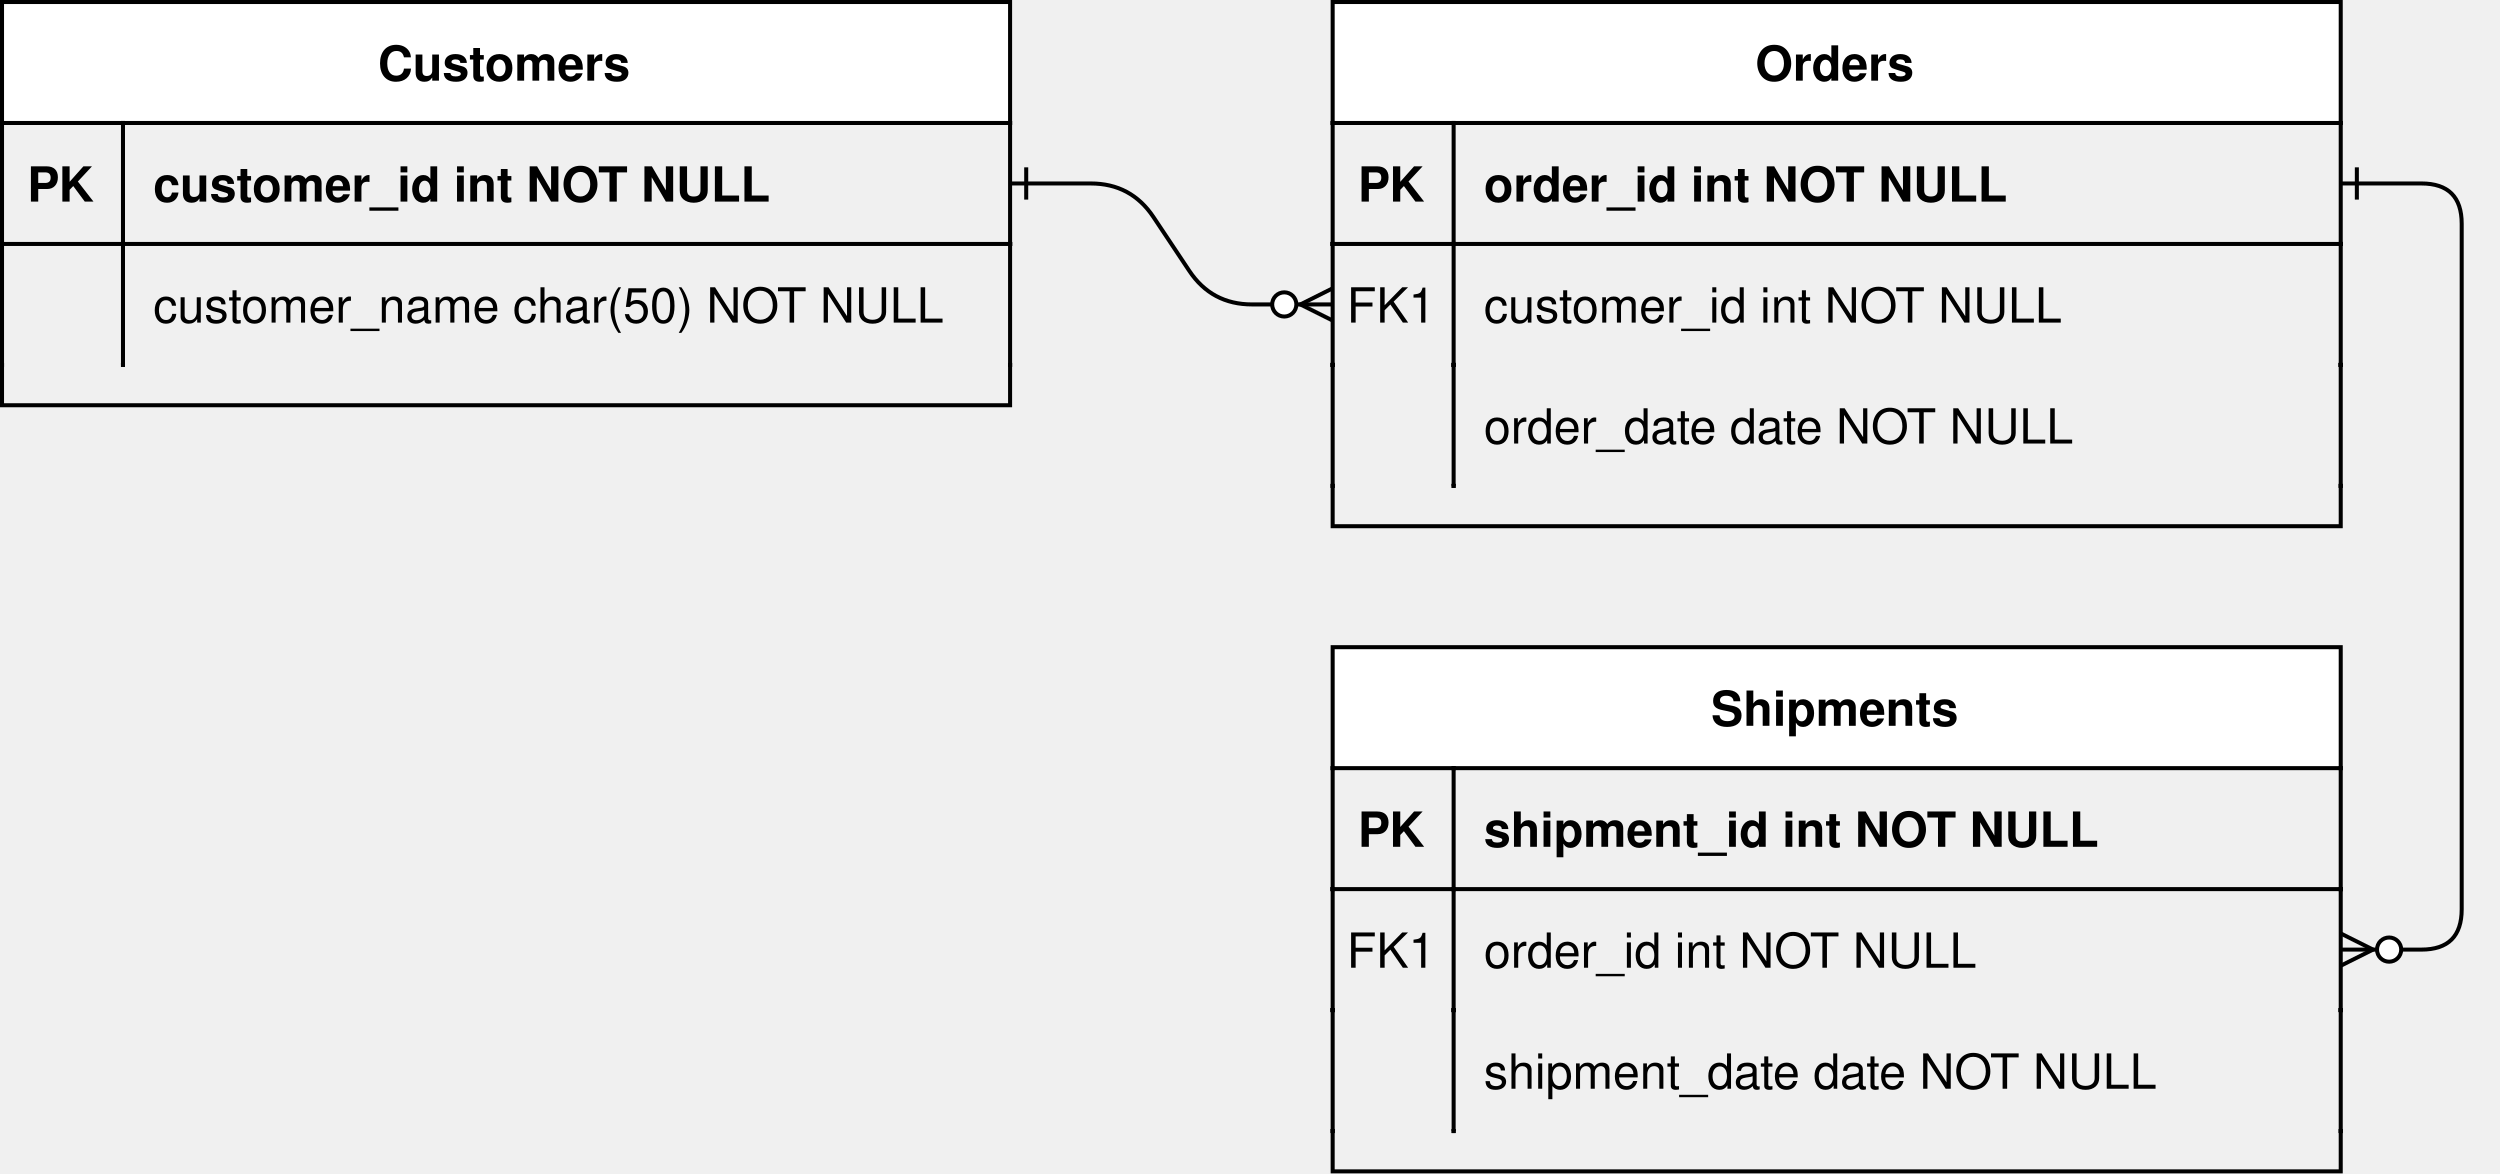
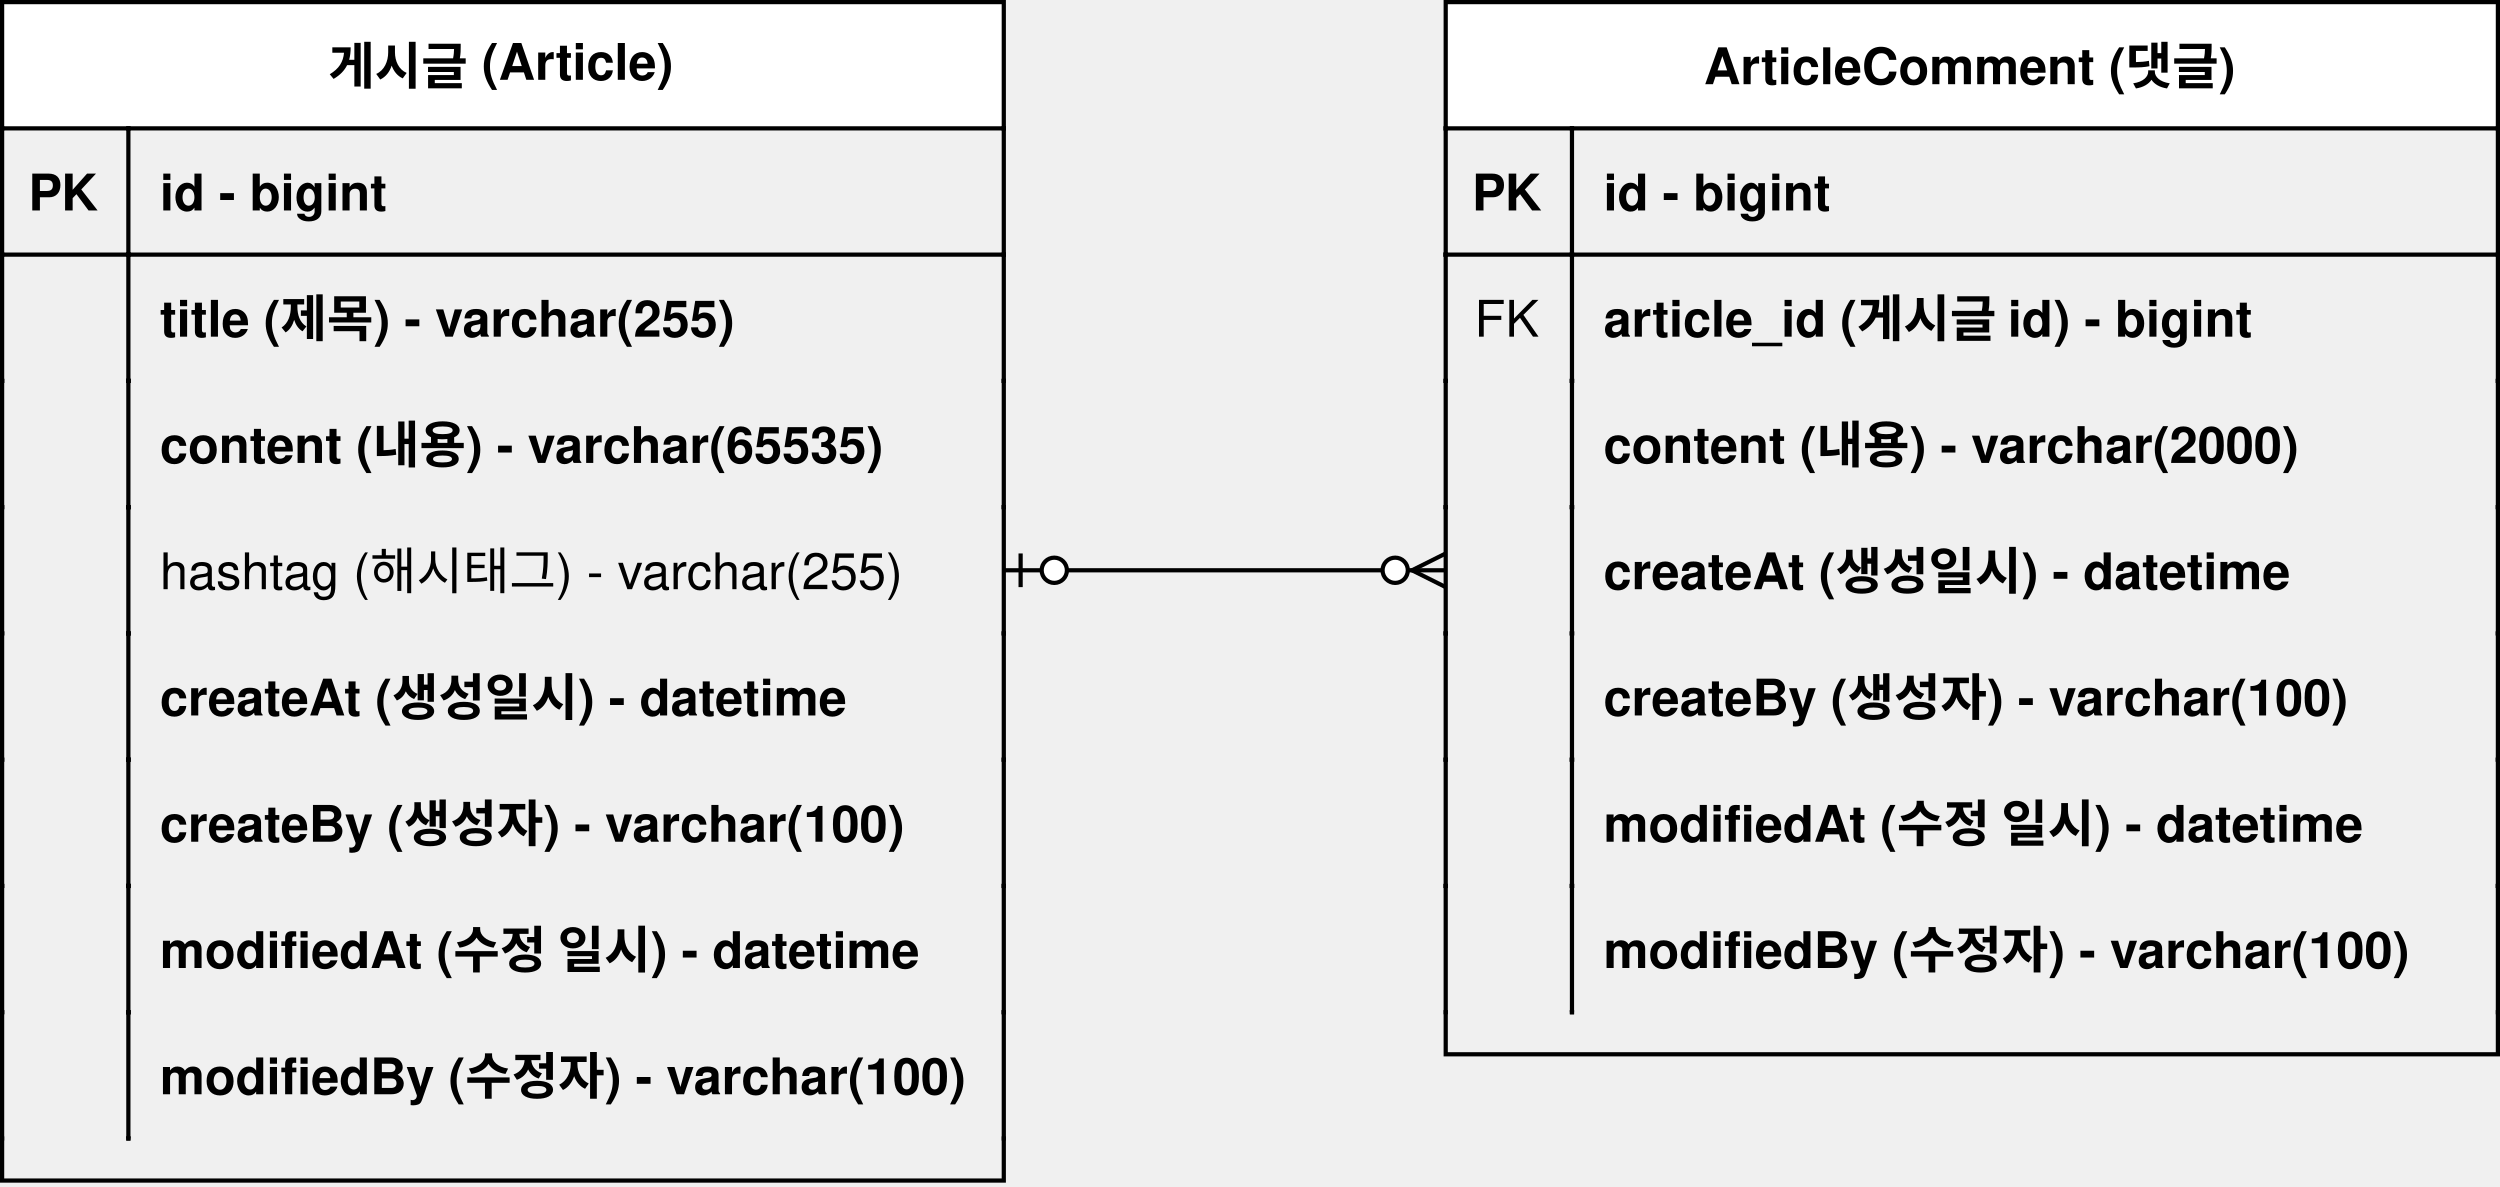
- <svg xmlns="http://www.w3.org/2000/svg" version="1.1" width="620px" height="291px" viewBox="-0.5 -0.5 620 291" content="&lt;mxfile host=&quot;app.diagrams.net&quot; modified=&quot;2022-10-16T05:52:15.659Z&quot; agent=&quot;5.0 (Macintosh; Intel Mac OS X 10_15_7) AppleWebKit/537.36 (KHTML, like Gecko) Chrome/105.0.0.0 Safari/537.36&quot; etag=&quot;e4lgDivTqAOE2Y77HfL6&quot; version=&quot;20.4.1&quot; type=&quot;github&quot;&gt;&lt;diagram id=&quot;R2lEEEUBdFMjLlhIrx00&quot; name=&quot;Page-1&quot;&gt;7Vttb5s6GP01SHcfVoEJSfuxYckmLbmr2m77eOWCA9YIRsZ526+fDTaEOGlhd2m8JlLUwMMTg59zfGyfJpbrz9cfKcziKQlRYgE7XFvuBwsABwCXv4nIpowMbgZlIKI4lEl14AH/RDJoy+gChyhvJDJCEoazZjAgaYoC1ohBSsmqmTYjSfOuGYyQFngIYKJHv+OQxWX02rPr+CeEo1jd2bHllTlUyTKQxzAkq0YIrdmYpEw+4h2ic5iilPErU0h/IGp5o5gx0dNbC4z5ayayryJCogTBDOdXAZnzcJDzlPEMznEiyrzV0FA2xG/njizXp4Sw8mi+9lEisFIwlM80PnC1qgMV7bb4gP9+uZn8sFn6aeV+Y9NpdDd4ei9bWcJkIesra8M2quAo5PWXp/xWmG3uUQIZJumovjJEaXgr0OVJo/ufiJJHMoUp7/wwZ5Cy+hpJZfoY88dzPzgqRZ7b/FzvmnzOnCxogJ7pD+hJSkIaIfZMYl8CHjbYJiv3EZE5YnTDE1Y1xyomxdv8UkFaFGXZZCmUTIqqBqt73BFcEEsOTLcn21HDUlFSNVF2XX5qG+adhno7DfV3GypLozXED7Y6XocKFnVhFHhjlHJbMsoZGEapnt1kgnP9u5TqNxsCtveqlNIZ9YWGiOYar7iiZ+KQwaeCQQUJ5BTmChbwSYlBnHL9LVkSkCSBWY6L9DIS4yScwA1ZMNWQOhvO8BqF9+UMJnI5/ya8sVxSTMwFitXiMkxwlPLjgFNO3HFIUc6fZQJzJjMOknKJKEPrZ1mksPF2QFbDfYtlwNvHMtc+TKgGgl3hcl8WAAUU7zrDMLnnCwWYRgVmTUhEXUNKskc1+kQgE0RDdLRE5VRdFJ8PdZ8kRCCbloJQpBWd84b8xbvr21ee5fEH8Pm5U5/zl0inzCdpzijEBRyIA7VCAqwhI5m8T4Jm6jGoLKY4fiKM8Zn/EKzP0vplrCW2bktoj4ZsT0P27nMXbAnv6ywpVDvGYYjSckiKdSKs8d4D5d76VzXfBWN3ILbEw22NxxYA7mvW39PqT4QQ/sc/5APr1i5V+98vj+Lv18nEqpa6JsGjdLHMHeYZDHAaTcpP9nfw846B39o6OJ7Aa+LZP2el3L8q+zNK2T+1Ug40ZMefnS7gvtJYbAlAvzUAp5LGa63gwSLnfS7VEeyRRuOweFEX/zhYpujgzUUHj6ODN6fWQeUa/ia0ZqngTevyn0oFHd3PK1eIIWSIx+XbWchge7RMkUFH3zk/xDibF6J18To0rwNct5S343kdjr4lPqOpq8Pm2mm/OzPF7XD07fZbsjsq6ho8nekb5FwK4sXz6AqiMbOcvjc+I8nssNzsLpkntz0cfRv+V/seFVcN1kh981yZwmdle3TAyhQpBP9vd3yRQoOdD6BvxQ0cfC3rXxHVXB1U5d23VjxD96MDYsaooW5/+NLDv9gf1tZXOzp/1cM+GmQX+6PlcPz77A/wtu0PYL79AXT746V/ap6T99EBQWOmuIv3cSy9PLn3AXTvw8DB2Lb+5hsfQDc+KnVM4Vys9IMY0n88+93ZLPpNskD4af3jlvKr4PUvktzRLw==&lt;/diagram&gt;&lt;/mxfile&gt;" resource="https://app.diagrams.net/?libs=general;er#Hjjmin9797%2Fspringboot-board-project%2Fmain%2Fboard-project.drawio.svg">
+ <svg xmlns="http://www.w3.org/2000/svg" version="1.1" width="594px" height="282px" viewBox="-0.5 -0.5 594 282" content="&lt;mxfile host=&quot;app.diagrams.net&quot; modified=&quot;2022-10-16T07:26:42.737Z&quot; agent=&quot;5.0 (Macintosh; Intel Mac OS X 10_15_7) AppleWebKit/537.36 (KHTML, like Gecko) Chrome/105.0.0.0 Safari/537.36&quot; etag=&quot;CIWZo-1_EaN9tZw60Dx5&quot; version=&quot;20.4.1&quot; type=&quot;github&quot;&gt;&lt;diagram id=&quot;R2lEEEUBdFMjLlhIrx00&quot; name=&quot;Page-1&quot;&gt;7Z1Rb5s6FMc/DVL3sIpAaMljSNJVup1u1U27u3u58oKTWDU4Mm6b9NNfG+xAYshgTUgXI6UqPpgD+PzND59gYrmjaPWJguXiMwkhthw7XFnu2HKcXt/x+D9hWWeW66teZphTFMpKueELeoXSaEvrEwphslWREYIZWm4bpySO4ZRt2QCl5GW72ozg7b0uwRxqhi9TgHXrPyhki8zqe3Zuv4VovlB77tlyTQRUZWlIFiAkL1smuGI3JGbyEO8hjUAMY8bXfAb0EVLLmywYE2c6tJwb/pmJ2pdzQuYYgiVKLqck4uZpwqvczECEsGjmgqNAOuK7cyeWO6KEsGwpWo0gFrFSYciO6aZi7aYdqPBbYwP47cf97ePrE37+5L08Pvzw4Wj4UXp5BvhJtq81GVqBY/kjazKy/MAajFKLb/ncvX0xpAxNMfwgm5CtVVx4ay7FIgM/hSlIGKBMyse1uYELggEU83N3x720jDFYJiitnlkWCId3YE2emHKkSsEMrWD4kKlH1OVCuuPORFE4F3H4Ig9GrAYYzWO+POWNI/YYUJjwY7kDCZM15IlDyuCqskV7mzjx/gRJBBld8ypyA9/JtpA9yZciesll6bh+ZlsUJLmpCKTO5hvPefj4goxgg2g6ejT3hulByD9YEIpeRXCwbMxi6NLyC4ow1+8tBOGOKSDpdSQNAcJ4RDAR8Y1JDLUQi0ohJcuvgM4hk4YlQbK/eQH/8JYZ2Zee5fFjHfFyLy/zj6hO2YjECaNcSsIH5BF9gSKqASNL6RTDmfJPZbuL5Z+EMd49G8S/us/oopAqcGuqwD2WCFxNBPd/VcqAnyxDAD/wKzWI5zgLWnrhBnnQSiJb2tab9t1t+N3eSXizz3B67V2gMITxm+LhlMejEADV1nXbXzrLW6WxN4D5ZScGjHeQpzhMtKBujvP349zX4syrO/ZH/vcTzUXvOG3Q1SU4qxskSzBF8fwu2/JqRxVeW6pYVfdSu2Ev3a+SWu5akInXMaEWE+wjMuHq1Ey4qi+Cdi4OMETK3+GB4JkJhGstyAyx9FgvxL380E7v5QNrOLSGgw8SFc+ATheAXjieV31P/06AUaaS7VuLQ0vGOFr4HS1OTovBqWkxMIoWvpm0UPm8QpRFhibLdl0ITviOFfQFOQZlwLjyPNdoZFToxjhk9EpyiB0zWmZGzzk1NHoNko9nQI1eRTzOHht6enEBkgUD8wwbY2vgSWzILw/Glu+qbxGurcA/l5HH4bVjHjr0HGaHjtbR4Z0cHQ1ylOeAjr6h6NCzkFMK+S6HTOWoBCnG6ULf4l1JjD3GVpB/Fa3YEfKtGIrgn8iNAw0/qlRkHkT0vGcHkdYhUvfhh+NBpEHq8hwgcm0oRPTkZAaRYL0HIhNrYO+OO3q2/UeOOw7FjwoBGccPlTnp+HFCfmweLz0ZP5wGacwz4EemevP4oaJaCHNEQjRDMCwMQ3xr4KvvzPng1O5GIr8hJfNIoudGO5K0TpL+yUnSIKt5DiRxDSWJnrVUJCmMRbZJ0o1FGknIPILoKVI54WZEoqj4bAYXkruZmNPNxuFrNjPb9kzH8UouHRvj4UHQZSbr3Q+8bT5O1mkqbwjKrh5lOjje/YCemTz3GTmGJicdPTnZzcmpoYs9nHcOqpNa7loQitplR4ajjhR/QYayaTmtksHVc443pybDUceKrqFZR1fPOoLsvv6/FBAX+2fdo1ANGP8MihxxqFilIPMQ0iUb3wFCyubqtIsQs5KNrqHJRldPNjaarePYZmcYq3RjHjYaTO7rsHEsbJRO12mVG+pbMlO4MTCTG319hNk9c31wFRlHkb4+nu0o0j5FymbutEuRBoPQM6BIJnsDKaIPMruHrg8pIPMA0r2W7D0ApO4zEscDiFlvJusb+mqyvv4kTPfU9RtR0vyVZWeKku6dZe8AJaUTeNpFiVmvLesb+t4ypanuseu3I6T5K8zOEyFejXQWDOdQtTlvVsTWDxADhkg8yddkkckY0nMEZViEZfeHcTgUv3/Bi5OHV0jJV/IZxGtFnt11f6diouKcoeIPXCH2Xbnjy/8K+6UnS+NVodpYAYofK11/LxYKW4livllaUttlDSDOulJU0pSQJzqFe5pXvSGOKQRWVayRpd/8nEdRMhsjTUPyvH3Ie3R5T9KnaZTiPXVxUY8OOztazE5VbpXrUHN0tePI2XWUNYXm6NeC5sX8J0Oy6vnvvLiT/wE=&lt;/diagram&gt;&lt;/mxfile&gt;" resource="https://app.diagrams.net/#Hjjmin9797%2Fspringboot-board-project%2Fmain%2Fboard-project.drawio.svg">
  <defs>
-     <clipPath id="mx-clip-330-30-30-30-0">
-       <rect x="330" y="30" width="30" height="30" />
-     </clipPath>
-     <clipPath id="mx-clip-366-30-214-30-0">
-       <rect x="366" y="30" width="214" height="30" />
-     </clipPath>
-     <clipPath id="mx-clip-330-60-30-30-0">
-       <rect x="330" y="60" width="30" height="30" />
-     </clipPath>
-     <clipPath id="mx-clip-366-60-214-30-0">
-       <rect x="366" y="60" width="214" height="30" />
-     </clipPath>
-     <clipPath id="mx-clip-366-90-214-30-0">
-       <rect x="366" y="90" width="214" height="30" />
-     </clipPath>
-     <clipPath id="mx-clip-330-190-30-30-0">
-       <rect x="330" y="190" width="30" height="30" />
-     </clipPath>
-     <clipPath id="mx-clip-366-190-214-30-0">
-       <rect x="366" y="190" width="214" height="30" />
-     </clipPath>
-     <clipPath id="mx-clip-330-220-30-30-0">
-       <rect x="330" y="220" width="30" height="30" />
-     </clipPath>
-     <clipPath id="mx-clip-366-220-214-30-0">
-       <rect x="366" y="220" width="214" height="30" />
-     </clipPath>
-     <clipPath id="mx-clip-366-250-214-30-0">
-       <rect x="366" y="250" width="214" height="30" />
-     </clipPath>
    <clipPath id="mx-clip-0-30-30-30-0">
      <rect x="0" y="30" width="30" height="30" />
    </clipPath>
-     <clipPath id="mx-clip-36-30-214-30-0">
-       <rect x="36" y="30" width="214" height="30" />
+     <clipPath id="mx-clip-36-30-202-30-0">
+       <rect x="36" y="30" width="202" height="30" />
    </clipPath>
-     <clipPath id="mx-clip-36-60-214-30-0">
-       <rect x="36" y="60" width="214" height="30" />
+     <clipPath id="mx-clip-36-60-202-30-0">
+       <rect x="36" y="60" width="202" height="30" />
+     </clipPath>
+     <clipPath id="mx-clip-36-90-202-30-0">
+       <rect x="36" y="90" width="202" height="30" />
+     </clipPath>
+     <clipPath id="mx-clip-36-120-202-30-0">
+       <rect x="36" y="120" width="202" height="30" />
+     </clipPath>
+     <clipPath id="mx-clip-36-150-202-30-0">
+       <rect x="36" y="150" width="202" height="30" />
+     </clipPath>
+     <clipPath id="mx-clip-36-180-202-30-0">
+       <rect x="36" y="180" width="202" height="30" />
+     </clipPath>
+     <clipPath id="mx-clip-36-210-202-30-0">
+       <rect x="36" y="210" width="202" height="30" />
+     </clipPath>
+     <clipPath id="mx-clip-36-240-202-30-0">
+       <rect x="36" y="240" width="202" height="30" />
+     </clipPath>
+     <clipPath id="mx-clip-343-30-30-30-0">
+       <rect x="343" y="30" width="30" height="30" />
+     </clipPath>
+     <clipPath id="mx-clip-379-30-214-30-0">
+       <rect x="379" y="30" width="214" height="30" />
+     </clipPath>
+     <clipPath id="mx-clip-343-60-30-30-0">
+       <rect x="343" y="60" width="30" height="30" />
+     </clipPath>
+     <clipPath id="mx-clip-379-60-214-30-0">
+       <rect x="379" y="60" width="214" height="30" />
+     </clipPath>
+     <clipPath id="mx-clip-379-90-214-30-0">
+       <rect x="379" y="90" width="214" height="30" />
+     </clipPath>
+     <clipPath id="mx-clip-379-120-214-30-0">
+       <rect x="379" y="120" width="214" height="30" />
+     </clipPath>
+     <clipPath id="mx-clip-379-150-214-30-0">
+       <rect x="379" y="150" width="214" height="30" />
+     </clipPath>
+     <clipPath id="mx-clip-379-180-214-30-0">
+       <rect x="379" y="180" width="214" height="30" />
+     </clipPath>
+     <clipPath id="mx-clip-379-210-214-30-0">
+       <rect x="379" y="210" width="214" height="30" />
    </clipPath>
  </defs>
  <g>
-     <path d="M 250 45 L 270 45 Q 280 45 285.55 53.32 L 294.45 66.68 Q 300 75 310 75 L 330 75" fill="none" stroke="rgb(0, 0, 0)" stroke-miterlimit="10" pointer-events="stroke" />
-     <path d="M 254 41 L 254 49" fill="none" stroke="rgb(0, 0, 0)" stroke-miterlimit="10" pointer-events="all" />
-     <ellipse cx="318" cy="75" rx="3" ry="3" fill="#ffffff" stroke="rgb(0, 0, 0)" pointer-events="all" />
-     <path d="M 330 71 L 322 75 L 330 79" fill="none" stroke="rgb(0, 0, 0)" stroke-miterlimit="10" pointer-events="all" />
-     <path d="M 580 45 L 600 45 Q 610 45 610 55 L 610 225 Q 610 235 600 235 L 580 235" fill="none" stroke="rgb(0, 0, 0)" stroke-miterlimit="10" pointer-events="stroke" />
-     <path d="M 584 41 L 584 49" fill="none" stroke="rgb(0, 0, 0)" stroke-miterlimit="10" pointer-events="all" />
-     <ellipse cx="592" cy="235" rx="3" ry="3" fill="#ffffff" stroke="rgb(0, 0, 0)" pointer-events="all" />
-     <path d="M 580 239 L 588 235 L 580 231" fill="none" stroke="rgb(0, 0, 0)" stroke-miterlimit="10" pointer-events="all" />
-     <path d="M 330 30 L 330 0 L 580 0 L 580 30" fill="rgb(255, 255, 255)" stroke="rgb(0, 0, 0)" stroke-miterlimit="10" pointer-events="all" />
-     <path d="M 330 30 L 330 130 L 580 130 L 580 30" fill="none" stroke="rgb(0, 0, 0)" stroke-miterlimit="10" pointer-events="none" />
-     <path d="M 330 30 L 580 30" fill="none" stroke="rgb(0, 0, 0)" stroke-miterlimit="10" pointer-events="none" />
-     <path d="M 360 30 L 360 60 L 360 90 L 360 120" fill="none" stroke="rgb(0, 0, 0)" stroke-miterlimit="10" pointer-events="none" />
+     <path d="M 0 30 L 0 0 L 238 0 L 238 30" fill="rgb(255, 255, 255)" stroke="rgb(0, 0, 0)" stroke-miterlimit="10" pointer-events="all" />
+     <path d="M 0 30 L 0 280 L 238 280 L 238 30" fill="none" stroke="rgb(0, 0, 0)" stroke-miterlimit="10" pointer-events="none" />
+     <path d="M 0 30 L 238 30" fill="none" stroke="rgb(0, 0, 0)" stroke-miterlimit="10" pointer-events="none" />
+     <path d="M 30 30 L 30 60 L 30 90 L 30 120 L 30 150 L 30 180 L 30 210 L 30 240 L 30 270" fill="none" stroke="rgb(0, 0, 0)" stroke-miterlimit="10" pointer-events="none" />
    <g fill="rgb(0, 0, 0)" font-family="Helvetica" font-weight="bold" pointer-events="none" text-anchor="middle" font-size="12px">
-       <text x="454.5" y="19.5">Orders</text>
+       <text x="118.5" y="19.5">게시글 (Article)</text>
    </g>
-     <path d="M 330 30 M 580 30 M 580 60 L 330 60" fill="none" stroke="rgb(0, 0, 0)" stroke-linecap="square" stroke-miterlimit="10" pointer-events="none" />
-     <path d="M 330 30 M 360 30 M 360 60 M 330 60" fill="none" stroke="rgb(0, 0, 0)" stroke-linecap="square" stroke-miterlimit="10" pointer-events="none" />
-     <g fill="rgb(0, 0, 0)" font-family="Helvetica" font-weight="bold" pointer-events="none" clip-path="url(#mx-clip-330-30-30-30-0)" text-anchor="middle" font-size="12px">
-       <text x="344.5" y="49.5">PK</text>
-     </g>
-     <path d="M 360 30 M 580 30 M 580 60 M 360 60" fill="none" stroke="rgb(0, 0, 0)" stroke-linecap="square" stroke-miterlimit="10" pointer-events="none" />
-     <g fill="rgb(0, 0, 0)" font-family="Helvetica" font-weight="bold" text-decoration="underline" pointer-events="none" clip-path="url(#mx-clip-366-30-214-30-0)" font-size="12px">
-       <text x="367.5" y="49.5">order_id int NOT NULL </text>
-     </g>
-     <path d="M 330 60 M 580 60 M 580 90 M 330 90" fill="none" stroke="rgb(0, 0, 0)" stroke-linecap="square" stroke-miterlimit="10" pointer-events="none" />
-     <path d="M 330 60 M 360 60 M 360 90 M 330 90" fill="none" stroke="rgb(0, 0, 0)" stroke-linecap="square" stroke-miterlimit="10" pointer-events="none" />
-     <g fill="rgb(0, 0, 0)" font-family="Helvetica" pointer-events="none" clip-path="url(#mx-clip-330-60-30-30-0)" text-anchor="middle" font-size="12px">
-       <text x="344.5" y="79.5">FK1</text>
-     </g>
-     <path d="M 360 60 M 580 60 M 580 90 M 360 90" fill="none" stroke="rgb(0, 0, 0)" stroke-linecap="square" stroke-miterlimit="10" pointer-events="none" />
-     <g fill="rgb(0, 0, 0)" font-family="Helvetica" pointer-events="none" clip-path="url(#mx-clip-366-60-214-30-0)" font-size="12px">
-       <text x="367.5" y="79.5">customer_id int NOT NULL</text>
-     </g>
-     <path d="M 330 90 M 580 90 M 580 120 M 330 120" fill="none" stroke="rgb(0, 0, 0)" stroke-linecap="square" stroke-miterlimit="10" pointer-events="none" />
-     <path d="M 330 90 M 360 90 M 360 120 M 330 120" fill="none" stroke="rgb(0, 0, 0)" stroke-linecap="square" stroke-miterlimit="10" pointer-events="none" />
-     <path d="M 360 90 M 580 90 M 580 120 M 360 120" fill="none" stroke="rgb(0, 0, 0)" stroke-linecap="square" stroke-miterlimit="10" pointer-events="none" />
-     <g fill="rgb(0, 0, 0)" font-family="Helvetica" pointer-events="none" clip-path="url(#mx-clip-366-90-214-30-0)" font-size="12px">
-       <text x="367.5" y="109.5">order_date date NOT NULL</text>
-     </g>
-     <path d="M 330 190 L 330 160 L 580 160 L 580 190" fill="rgb(255, 255, 255)" stroke="rgb(0, 0, 0)" stroke-miterlimit="10" pointer-events="none" />
-     <path d="M 330 190 L 330 290 L 580 290 L 580 190" fill="none" stroke="rgb(0, 0, 0)" stroke-miterlimit="10" pointer-events="none" />
-     <path d="M 330 190 L 580 190" fill="none" stroke="rgb(0, 0, 0)" stroke-miterlimit="10" pointer-events="none" />
-     <path d="M 360 190 L 360 220 L 360 250 L 360 280" fill="none" stroke="rgb(0, 0, 0)" stroke-miterlimit="10" pointer-events="none" />
-     <g fill="rgb(0, 0, 0)" font-family="Helvetica" font-weight="bold" pointer-events="none" text-anchor="middle" font-size="12px">
-       <text x="454.5" y="179.5">Shipments</text>
-     </g>
-     <path d="M 330 190 M 580 190 M 580 220 L 330 220" fill="none" stroke="rgb(0, 0, 0)" stroke-linecap="square" stroke-miterlimit="10" pointer-events="none" />
-     <path d="M 330 190 M 360 190 M 360 220 M 330 220" fill="none" stroke="rgb(0, 0, 0)" stroke-linecap="square" stroke-miterlimit="10" pointer-events="none" />
-     <g fill="rgb(0, 0, 0)" font-family="Helvetica" font-weight="bold" pointer-events="none" clip-path="url(#mx-clip-330-190-30-30-0)" text-anchor="middle" font-size="12px">
-       <text x="344.5" y="209.5">PK</text>
-     </g>
-     <path d="M 360 190 M 580 190 M 580 220 M 360 220" fill="none" stroke="rgb(0, 0, 0)" stroke-linecap="square" stroke-miterlimit="10" pointer-events="none" />
-     <g fill="rgb(0, 0, 0)" font-family="Helvetica" font-weight="bold" text-decoration="underline" pointer-events="none" clip-path="url(#mx-clip-366-190-214-30-0)" font-size="12px">
-       <text x="367.5" y="209.5">shipment_id int NOT NULL </text>
-     </g>
-     <path d="M 330 220 M 580 220 M 580 250 M 330 250" fill="none" stroke="rgb(0, 0, 0)" stroke-linecap="square" stroke-miterlimit="10" pointer-events="none" />
-     <path d="M 330 220 M 360 220 M 360 250 M 330 250" fill="none" stroke="rgb(0, 0, 0)" stroke-linecap="square" stroke-miterlimit="10" pointer-events="none" />
-     <g fill="rgb(0, 0, 0)" font-family="Helvetica" pointer-events="none" clip-path="url(#mx-clip-330-220-30-30-0)" text-anchor="middle" font-size="12px">
-       <text x="344.5" y="239.5">FK1</text>
-     </g>
-     <path d="M 360 220 M 580 220 M 580 250 M 360 250" fill="none" stroke="rgb(0, 0, 0)" stroke-linecap="square" stroke-miterlimit="10" pointer-events="none" />
-     <g fill="rgb(0, 0, 0)" font-family="Helvetica" pointer-events="none" clip-path="url(#mx-clip-366-220-214-30-0)" font-size="12px">
-       <text x="367.5" y="239.5">order_id int NOT NULL</text>
-     </g>
-     <path d="M 330 250 M 580 250 M 580 280 M 330 280" fill="none" stroke="rgb(0, 0, 0)" stroke-linecap="square" stroke-miterlimit="10" pointer-events="none" />
-     <path d="M 330 250 M 360 250 M 360 280 M 330 280" fill="none" stroke="rgb(0, 0, 0)" stroke-linecap="square" stroke-miterlimit="10" pointer-events="none" />
-     <path d="M 360 250 M 580 250 M 580 280 M 360 280" fill="none" stroke="rgb(0, 0, 0)" stroke-linecap="square" stroke-miterlimit="10" pointer-events="none" />
-     <g fill="rgb(0, 0, 0)" font-family="Helvetica" pointer-events="none" clip-path="url(#mx-clip-366-250-214-30-0)" font-size="12px">
-       <text x="367.5" y="269.5">shipment_date date NOT NULL</text>
-     </g>
-     <path d="M 0 30 L 0 0 L 250 0 L 250 30" fill="rgb(255, 255, 255)" stroke="rgb(0, 0, 0)" stroke-miterlimit="10" pointer-events="none" />
-     <path d="M 0 30 L 0 100 L 250 100 L 250 30" fill="none" stroke="rgb(0, 0, 0)" stroke-miterlimit="10" pointer-events="none" />
-     <path d="M 0 30 L 250 30" fill="none" stroke="rgb(0, 0, 0)" stroke-miterlimit="10" pointer-events="none" />
-     <path d="M 30 30 L 30 60 L 30 90" fill="none" stroke="rgb(0, 0, 0)" stroke-miterlimit="10" pointer-events="none" />
-     <g fill="rgb(0, 0, 0)" font-family="Helvetica" font-weight="bold" pointer-events="none" text-anchor="middle" font-size="12px">
-       <text x="124.5" y="19.5">Customers</text>
-     </g>
-     <path d="M 0 30 M 250 30 M 250 60 L 0 60" fill="none" stroke="rgb(0, 0, 0)" stroke-linecap="square" stroke-miterlimit="10" pointer-events="none" />
+     <path d="M 0 30 M 238 30 M 238 60 L 0 60" fill="none" stroke="rgb(0, 0, 0)" stroke-linecap="square" stroke-miterlimit="10" pointer-events="none" />
    <path d="M 0 30 M 30 30 M 30 60 M 0 60" fill="none" stroke="rgb(0, 0, 0)" stroke-linecap="square" stroke-miterlimit="10" pointer-events="none" />
    <g fill="rgb(0, 0, 0)" font-family="Helvetica" font-weight="bold" pointer-events="none" clip-path="url(#mx-clip-0-30-30-30-0)" text-anchor="middle" font-size="12px">
      <text x="14.5" y="49.5">PK</text>
    </g>
-     <path d="M 30 30 M 250 30 M 250 60 M 30 60" fill="none" stroke="rgb(0, 0, 0)" stroke-linecap="square" stroke-miterlimit="10" pointer-events="none" />
-     <g fill="rgb(0, 0, 0)" font-family="Helvetica" font-weight="bold" text-decoration="underline" pointer-events="none" clip-path="url(#mx-clip-36-30-214-30-0)" font-size="12px">
-       <text x="37.5" y="49.5">customer_id int NOT NULL </text>
+     <path d="M 30 30 M 238 30 M 238 60 M 30 60" fill="none" stroke="rgb(0, 0, 0)" stroke-linecap="square" stroke-miterlimit="10" pointer-events="none" />
+     <g fill="rgb(0, 0, 0)" font-family="Helvetica" font-weight="bold" text-decoration="underline" pointer-events="none" clip-path="url(#mx-clip-36-30-202-30-0)" font-size="12px">
+       <text x="37.5" y="49.5">id - bigint</text>
    </g>
-     <path d="M 0 60 M 250 60 M 250 90 M 0 90" fill="none" stroke="rgb(0, 0, 0)" stroke-linecap="square" stroke-miterlimit="10" pointer-events="none" />
    <path d="M 0 60 M 30 60 M 30 90 M 0 90" fill="none" stroke="rgb(0, 0, 0)" stroke-linecap="square" stroke-miterlimit="10" pointer-events="none" />
-     <path d="M 30 60 M 250 60 M 250 90 M 30 90" fill="none" stroke="rgb(0, 0, 0)" stroke-linecap="square" stroke-miterlimit="10" pointer-events="none" />
-     <g fill="rgb(0, 0, 0)" font-family="Helvetica" pointer-events="none" clip-path="url(#mx-clip-36-60-214-30-0)" font-size="12px">
-       <text x="37.5" y="79.5">customer_name char(50) NOT NULL</text>
+     <path d="M 30 60 M 238 60 M 238 90 M 30 90" fill="none" stroke="rgb(0, 0, 0)" stroke-linecap="square" stroke-miterlimit="10" pointer-events="none" />
+     <g fill="rgb(0, 0, 0)" font-family="Helvetica" font-weight="bold" pointer-events="none" clip-path="url(#mx-clip-36-60-202-30-0)" font-size="12px">
+       <text x="37.5" y="79.5">title (제목) - varchar(255)</text>
    </g>
+     <path d="M 0 90 M 30 90 M 30 120 M 0 120" fill="none" stroke="rgb(0, 0, 0)" stroke-linecap="square" stroke-miterlimit="10" pointer-events="none" />
+     <path d="M 30 90 M 238 90 M 238 120 M 30 120" fill="none" stroke="rgb(0, 0, 0)" stroke-linecap="square" stroke-miterlimit="10" pointer-events="none" />
+     <g fill="rgb(0, 0, 0)" font-family="Helvetica" font-weight="bold" pointer-events="none" clip-path="url(#mx-clip-36-90-202-30-0)" font-size="12px">
+       <text x="37.5" y="109.5">content (내용) - varchar(65535)</text>
+     </g>
+     <path d="M 0 120 M 30 120 M 30 150 M 0 150" fill="none" stroke="rgb(0, 0, 0)" stroke-linecap="square" stroke-miterlimit="10" pointer-events="none" />
+     <path d="M 30 120 M 238 120 M 238 150 M 30 150" fill="none" stroke="rgb(0, 0, 0)" stroke-linecap="square" stroke-miterlimit="10" pointer-events="none" />
+     <g fill="rgb(0, 0, 0)" font-family="Helvetica" pointer-events="none" clip-path="url(#mx-clip-36-120-202-30-0)" font-size="12px">
+       <text x="37.5" y="139.5">hashtag (해시태그) - varchar(255)</text>
+     </g>
+     <path d="M 0 150 M 30 150 M 30 180 M 0 180" fill="none" stroke="rgb(0, 0, 0)" stroke-linecap="square" stroke-miterlimit="10" pointer-events="none" />
+     <path d="M 30 150 M 238 150 M 238 180 M 30 180" fill="none" stroke="rgb(0, 0, 0)" stroke-linecap="square" stroke-miterlimit="10" pointer-events="none" />
+     <g fill="rgb(0, 0, 0)" font-family="Helvetica" font-weight="bold" pointer-events="none" clip-path="url(#mx-clip-36-150-202-30-0)" font-size="12px">
+       <text x="37.5" y="169.5">createAt (생성일시) - datetime</text>
+     </g>
+     <path d="M 0 180 M 30 180 M 30 210 M 0 210" fill="none" stroke="rgb(0, 0, 0)" stroke-linecap="square" stroke-miterlimit="10" pointer-events="none" />
+     <path d="M 30 180 M 238 180 M 238 210 M 30 210" fill="none" stroke="rgb(0, 0, 0)" stroke-linecap="square" stroke-miterlimit="10" pointer-events="none" />
+     <g fill="rgb(0, 0, 0)" font-family="Helvetica" font-weight="bold" pointer-events="none" clip-path="url(#mx-clip-36-180-202-30-0)" font-size="12px">
+       <text x="37.5" y="199.5">createBy (생성자) - varchar(100)</text>
+     </g>
+     <path d="M 0 210 M 30 210 M 30 240 M 0 240" fill="none" stroke="rgb(0, 0, 0)" stroke-linecap="square" stroke-miterlimit="10" pointer-events="none" />
+     <path d="M 30 210 M 238 210 M 238 240 M 30 240" fill="none" stroke="rgb(0, 0, 0)" stroke-linecap="square" stroke-miterlimit="10" pointer-events="none" />
+     <g fill="rgb(0, 0, 0)" font-family="Helvetica" font-weight="bold" pointer-events="none" clip-path="url(#mx-clip-36-210-202-30-0)" font-size="12px">
+       <text x="37.5" y="229.5">modifiedAt (수정 일시) - datetime</text>
+     </g>
+     <path d="M 0 240 M 30 240 M 30 270 M 0 270" fill="none" stroke="rgb(0, 0, 0)" stroke-linecap="square" stroke-miterlimit="10" pointer-events="none" />
+     <path d="M 30 240 M 238 240 M 238 270 M 30 270" fill="none" stroke="rgb(0, 0, 0)" stroke-linecap="square" stroke-miterlimit="10" pointer-events="none" />
+     <g fill="rgb(0, 0, 0)" font-family="Helvetica" font-weight="bold" pointer-events="none" clip-path="url(#mx-clip-36-240-202-30-0)" font-size="12px">
+       <text x="37.5" y="259.5">modifiedBy (수정자) - varchar(100)</text>
+     </g>
+     <path d="M 343 30 L 343 0 L 593 0 L 593 30" fill="rgb(255, 255, 255)" stroke="rgb(0, 0, 0)" stroke-miterlimit="10" pointer-events="none" />
+     <path d="M 343 30 L 343 250 L 593 250 L 593 30" fill="none" stroke="rgb(0, 0, 0)" stroke-miterlimit="10" pointer-events="none" />
+     <path d="M 343 30 L 593 30" fill="none" stroke="rgb(0, 0, 0)" stroke-miterlimit="10" pointer-events="none" />
+     <path d="M 373 30 L 373 60 L 373 90 L 373 120 L 373 150 L 373 180 L 373 210 L 373 240" fill="none" stroke="rgb(0, 0, 0)" stroke-miterlimit="10" pointer-events="none" />
+     <g fill="rgb(0, 0, 0)" font-family="Helvetica" font-weight="bold" pointer-events="none" text-anchor="middle" font-size="12px">
+       <text x="467.5" y="19.5">ArticleComment (댓글)</text>
+     </g>
+     <path d="M 343 30 M 593 30 M 593 60 L 343 60" fill="none" stroke="rgb(0, 0, 0)" stroke-linecap="square" stroke-miterlimit="10" pointer-events="none" />
+     <path d="M 343 30 M 373 30 M 373 60 M 343 60" fill="none" stroke="rgb(0, 0, 0)" stroke-linecap="square" stroke-miterlimit="10" pointer-events="none" />
+     <g fill="rgb(0, 0, 0)" font-family="Helvetica" font-weight="bold" pointer-events="none" clip-path="url(#mx-clip-343-30-30-30-0)" text-anchor="middle" font-size="12px">
+       <text x="357.5" y="49.5">PK</text>
+     </g>
+     <path d="M 373 30 M 593 30 M 593 60 M 373 60" fill="none" stroke="rgb(0, 0, 0)" stroke-linecap="square" stroke-miterlimit="10" pointer-events="none" />
+     <g fill="rgb(0, 0, 0)" font-family="Helvetica" font-weight="bold" text-decoration="underline" pointer-events="none" clip-path="url(#mx-clip-379-30-214-30-0)" font-size="12px">
+       <text x="380.5" y="49.5">id - bigint</text>
+     </g>
+     <path d="M 343 60 M 373 60 M 373 90 M 343 90" fill="none" stroke="rgb(0, 0, 0)" stroke-linecap="square" stroke-miterlimit="10" pointer-events="none" />
+     <g fill="rgb(0, 0, 0)" font-family="Helvetica" pointer-events="none" clip-path="url(#mx-clip-343-60-30-30-0)" text-anchor="middle" font-size="12px">
+       <text x="357.5" y="79.5">FK</text>
+     </g>
+     <path d="M 373 60 M 593 60 M 593 90 M 373 90" fill="none" stroke="rgb(0, 0, 0)" stroke-linecap="square" stroke-miterlimit="10" pointer-events="none" />
+     <g fill="rgb(0, 0, 0)" font-family="Helvetica" font-weight="bold" pointer-events="none" clip-path="url(#mx-clip-379-60-214-30-0)" font-size="12px">
+       <text x="380.5" y="79.5">article_id (게시글 id) - bigint</text>
+     </g>
+     <path d="M 343 90 M 373 90 M 373 120 M 343 120" fill="none" stroke="rgb(0, 0, 0)" stroke-linecap="square" stroke-miterlimit="10" pointer-events="none" />
+     <path d="M 373 90 M 593 90 M 593 120 M 373 120" fill="none" stroke="rgb(0, 0, 0)" stroke-linecap="square" stroke-miterlimit="10" pointer-events="none" />
+     <g fill="rgb(0, 0, 0)" font-family="Helvetica" font-weight="bold" pointer-events="none" clip-path="url(#mx-clip-379-90-214-30-0)" font-size="12px">
+       <text x="380.5" y="109.5">content (내용) - varchar(2000)</text>
+     </g>
+     <path d="M 343 120 M 373 120 M 373 150 M 343 150" fill="none" stroke="rgb(0, 0, 0)" stroke-linecap="square" stroke-miterlimit="10" pointer-events="none" />
+     <path d="M 373 120 M 593 120 M 593 150 M 373 150" fill="none" stroke="rgb(0, 0, 0)" stroke-linecap="square" stroke-miterlimit="10" pointer-events="none" />
+     <g fill="rgb(0, 0, 0)" font-family="Helvetica" font-weight="bold" pointer-events="none" clip-path="url(#mx-clip-379-120-214-30-0)" font-size="12px">
+       <text x="380.5" y="139.5">createAt (생성일시) - datetime</text>
+     </g>
+     <path d="M 343 150 M 373 150 M 373 180 M 343 180" fill="none" stroke="rgb(0, 0, 0)" stroke-linecap="square" stroke-miterlimit="10" pointer-events="none" />
+     <path d="M 373 150 M 593 150 M 593 180 M 373 180" fill="none" stroke="rgb(0, 0, 0)" stroke-linecap="square" stroke-miterlimit="10" pointer-events="none" />
+     <g fill="rgb(0, 0, 0)" font-family="Helvetica" font-weight="bold" pointer-events="none" clip-path="url(#mx-clip-379-150-214-30-0)" font-size="12px">
+       <text x="380.5" y="169.5">createBy (생성자) - varchar(100)</text>
+     </g>
+     <path d="M 343 180 M 373 180 M 373 210 M 343 210" fill="none" stroke="rgb(0, 0, 0)" stroke-linecap="square" stroke-miterlimit="10" pointer-events="none" />
+     <path d="M 373 180 M 593 180 M 593 210 M 373 210" fill="none" stroke="rgb(0, 0, 0)" stroke-linecap="square" stroke-miterlimit="10" pointer-events="none" />
+     <g fill="rgb(0, 0, 0)" font-family="Helvetica" font-weight="bold" pointer-events="none" clip-path="url(#mx-clip-379-180-214-30-0)" font-size="12px">
+       <text x="380.5" y="199.5">modifiedAt (수정 일시) - datetime</text>
+     </g>
+     <path d="M 343 210 M 373 210 M 373 240 M 343 240" fill="none" stroke="rgb(0, 0, 0)" stroke-linecap="square" stroke-miterlimit="10" pointer-events="none" />
+     <path d="M 373 210 M 593 210 M 593 240 M 373 240" fill="none" stroke="rgb(0, 0, 0)" stroke-linecap="square" stroke-miterlimit="10" pointer-events="none" />
+     <g fill="rgb(0, 0, 0)" font-family="Helvetica" font-weight="bold" pointer-events="none" clip-path="url(#mx-clip-379-210-214-30-0)" font-size="12px">
+       <text x="380.5" y="229.5">modifiedBy (수정자) - varchar(100)</text>
+     </g>
+     <path d="M 238 135 L 268 135 L 313 135 L 343 135" fill="none" stroke="rgb(0, 0, 0)" stroke-miterlimit="10" pointer-events="none" />
+     <ellipse cx="250" cy="135" rx="3" ry="3" fill="#ffffff" stroke="rgb(0, 0, 0)" pointer-events="none" />
+     <path d="M 242 131 L 242 139" fill="none" stroke="rgb(0, 0, 0)" stroke-miterlimit="10" pointer-events="none" />
+     <ellipse cx="331" cy="135" rx="3" ry="3" fill="#ffffff" stroke="rgb(0, 0, 0)" pointer-events="none" />
+     <path d="M 343 131 L 335 135 L 343 139" fill="none" stroke="rgb(0, 0, 0)" stroke-miterlimit="10" pointer-events="none" />
  </g>
</svg>
